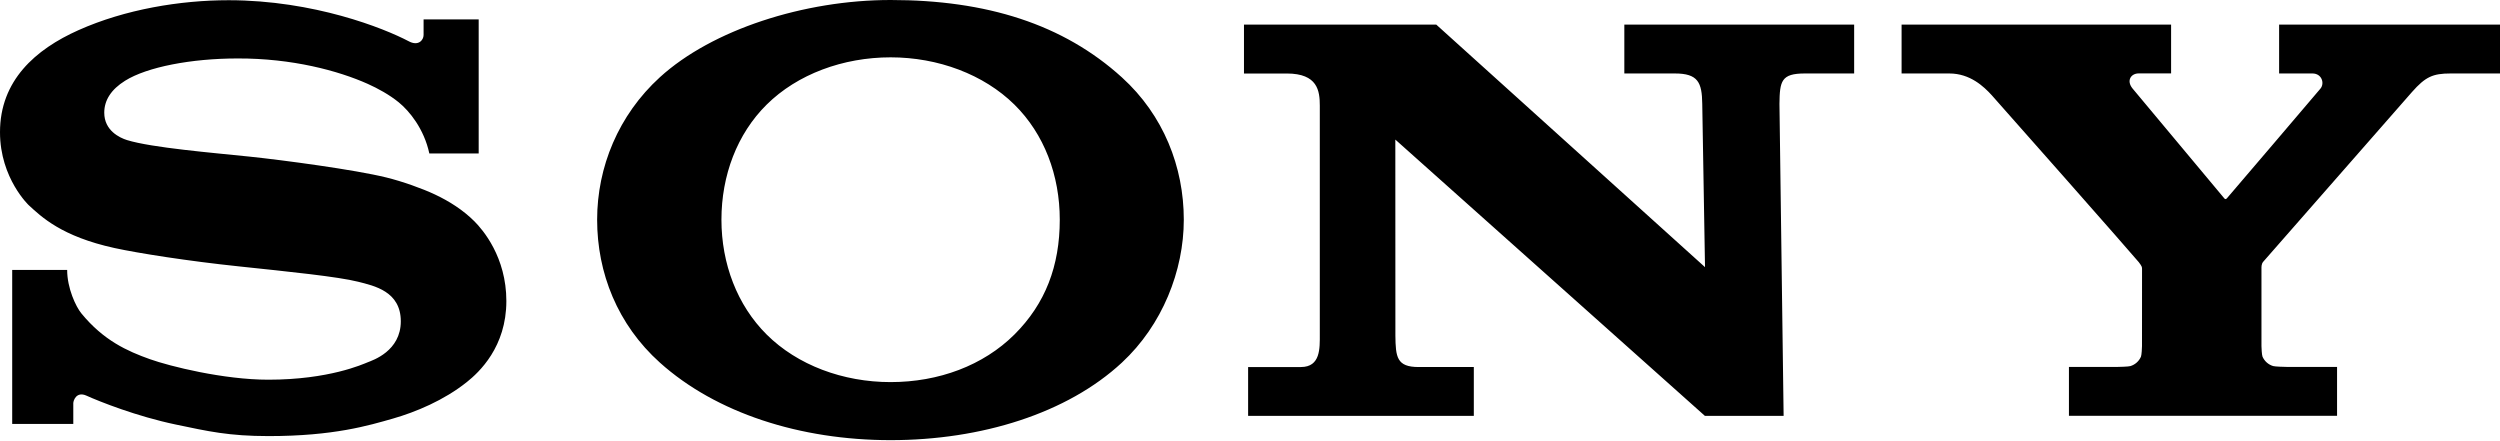
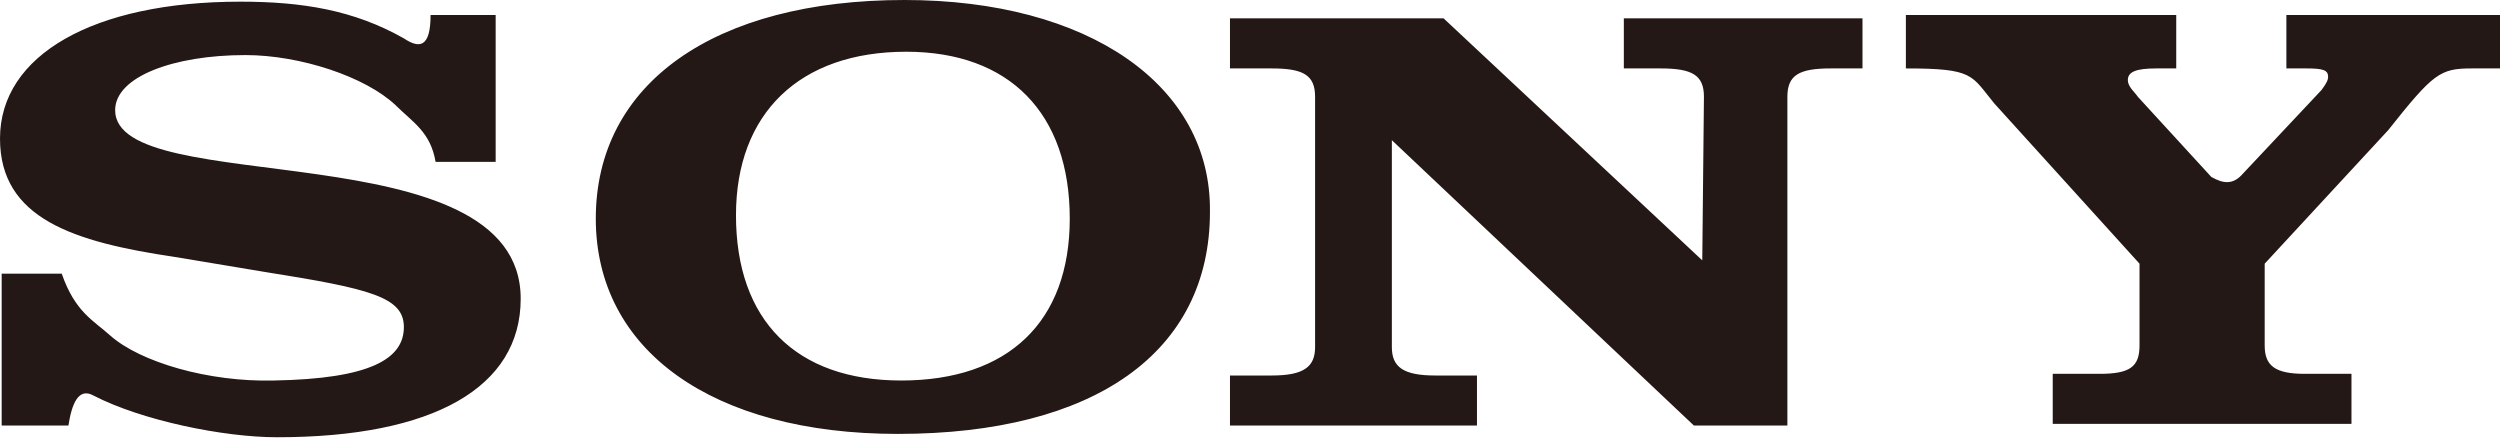
- <svg xmlns="http://www.w3.org/2000/svg" viewBox="1 1 498 87.678">
-   <path d="M178.416 88.677c-18.04 0-34.786-5.41-45.964-15.443-8.445-7.58-12.503-17.876-12.503-28.473 0-10.468 4.233-20.835 12.502-28.375C142.832 6.925 161.16 1 178.416 1c19.096 0 34.38 4.81 46.064 15.412 8.313 7.544 12.332 17.865 12.332 28.35 0 10.163-4.265 20.986-12.332 28.472-10.88 10.098-27.978 15.443-46.064 15.443V77.113c9.575 0 18.457-3.306 24.66-9.478 6.16-6.13 9.03-13.665 9.03-22.874 0-8.822-3.096-17.07-9.03-22.92-6.12-6.028-15.214-9.42-24.66-9.42-9.475 0-18.575 3.357-24.7 9.42-5.902 5.848-9.006 14.12-9.006 22.92 0 8.773 3.14 17.04 9.006 22.875 6.13 6.098 15.198 9.478 24.7 9.478v11.564zM46.562 1.042c-9.65 0-20.613 1.805-29.928 5.965C8.037 10.843 1 17.047 1 27.332.996 36.595 6.883 42.02 6.723 41.87c2.504 2.305 6.535 6.23 17.074 8.535 4.71 1.03 14.78 2.612 24.808 3.66 9.954 1.05 19.75 2.048 23.74 3.058 3.17.807 8.495 1.906 8.495 7.88 0 5.95-5.61 7.766-6.585 8.16-.974.385-7.704 3.473-19.802 3.473-8.932 0-19.67-2.686-23.584-4.086-4.512-1.606-9.245-3.73-13.66-9.123-1.098-1.337-2.83-5.014-2.83-8.655H3.43v30.68H15.6v-4.145c0-.472.59-2.413 2.633-1.49 2.542 1.155 10.004 4.126 17.806 5.755 6.397 1.338 10.522 2.297 18.475 2.297 12.976 0 19.947-2.114 24.766-3.49 4.54-1.3 10.15-3.634 14.707-7.268 2.468-1.965 7.88-7.002 7.88-16.145 0-8.776-4.71-14.223-6.367-15.88-2.257-2.258-5.014-4.008-7.887-5.357-2.503-1.178-6.453-2.593-9.685-3.384-6.273-1.54-20.457-3.44-27.24-4.15-7.113-.743-19.452-1.765-24.38-3.29-1.494-.463-4.54-1.914-4.54-5.45 0-2.515 1.393-4.647 4.146-6.37 4.37-2.738 13.197-4.44 22.398-4.44 10.878-.04 20.09 2.447 25.95 5.067 1.993.89 4.325 2.168 6.177 3.68 2.09 1.704 5.024 5.245 6.085 10.184h9.83V4.87H85.378v3.104c0 1.002-1.035 2.304-2.992 1.228-4.912-2.577-18.8-8.137-35.826-8.16m240.536 4.853l53.542 48.32-.55-32.533c-.054-4.266-.84-6.047-5.454-6.047h-10.067V5.903h45.78v9.732h-9.82c-4.706 0-5.003 1.505-5.06 6.047l.83 62.163h-15.678l-61.67-55.04.013 39.062c.054 4.246.253 6.246 4.628 6.246h10.995v9.728h-44.96v-9.727h10.51c3.926 0 3.77-3.743 3.77-6.468V22.052c0-2.943-.413-6.41-6.577-6.41H248.8V5.895zm135.564 68.2c.43 0 2.34-.055 2.71-.168a3.358 3.358 0 0 0 2.106-1.87c.14-.33.21-1.79.21-2.107l.008-15.38c0-.37-.027-.53-.655-1.354-.69-.9-28.045-31.9-29.297-33.265-1.555-1.695-4.285-4.315-8.433-4.315h-9.513V5.9h53.687v9.724h-6.472c-1.497 0-2.492 1.42-1.213 2.998 0 0 18.063 21.607 18.234 21.833.168.23.312.285.542.075.226-.215 18.516-21.71 18.66-21.88.87-1.042.28-3.015-1.595-3.015H455V5.9h44v9.735h-9.83c-3.566 0-5.017.66-7.7 3.693-1.227 1.388-28.874 32.945-29.626 33.8-.394.447-.36 1.07-.36 1.44v15.378c0 .312.07 1.774.21 2.102a3.349 3.349 0 0 0 2.11 1.87c.37.114 2.254.17 2.683.17h10.055v9.734h-53.41v-9.735l9.53.008z" />
+ <svg xmlns="http://www.w3.org/2000/svg" viewBox="0 0 5854.779 1024" version="1.1">
+   <path d="M5252.885 406.473l183.695-195.42c11.725-15.634 15.634-23.45 15.634-31.267 0-15.634-11.725-19.542-50.809-19.542H5354.504V35.176h500.275v125.069h-66.443c-74.26 0-89.893 11.725-195.42 144.611l-289.221 312.672v191.511c0 46.901 23.45 66.443 93.802 66.443h109.435v117.252H4807.328v-117.252h109.435c70.351 0 93.802-15.634 93.802-66.443v-191.511l-340.031-375.206c-54.718-66.443-46.901-82.076-207.145-82.076V35.176h633.16v125.069h-46.901c-46.901 0-66.443 7.817-66.443 27.359 0 15.634 15.634 27.359 23.45 39.084l171.969 187.603c27.359 15.634 50.809 19.542 74.26-7.817zM1008.366 35.176h152.427v343.939h-140.702c-11.725-70.351-54.718-93.802-93.802-132.885-70.351-66.443-222.779-117.252-351.756-117.252-168.061 0-304.855 50.809-304.855 128.977 0 211.053 949.74 42.992 949.74 441.649 0 207.145-203.237 324.397-570.626 324.397-125.069 0-316.58-39.084-429.924-97.71-35.176-19.542-50.809 19.542-58.626 70.351h-156.336v-355.664h140.702c31.267 89.893 74.26 109.435 113.344 144.611 70.351 62.534 230.595 109.435 383.023 105.527 226.687-3.908 304.855-50.809 304.855-125.069 0-70.351-78.168-89.893-324.397-128.977l-211.053-35.176C171.969 566.718 0 512 0 324.397 0 128.977 218.87 3.908 562.809 3.908c144.611 0 265.771 19.542 383.023 85.985 35.176 23.45 62.534 23.45 62.534-54.718zM3986.565 609.71l3.908-383.023c0-50.809-27.359-66.443-101.618-66.443h-85.985v-117.252h558.901v117.252h-74.26c-74.26 0-101.618 15.634-101.618 66.443v769.954h-218.87L3259.603 328.305v484.641c0 46.901 27.359 66.443 101.618 66.443h97.71v117.252H2880.489v-117.252h97.71c74.26 0 101.618-19.542 101.618-66.443v-586.26c0-50.809-27.359-66.443-101.618-66.443h-97.71v-117.252h500.275L3986.565 609.71zM2118.351 0C1672.794 0 1395.298 195.42 1395.298 512c0 308.763 273.588 504.183 707.42 504.183 461.191 0 730.87-191.511 730.87-519.817C2837.496 199.328 2548.275 0 2118.351 0zM2110.534 891.115c-246.229 0-386.931-140.702-386.931-386.931 0-238.412 148.519-383.023 398.656-383.023 242.321 0 383.023 144.611 383.023 390.84 0 242.321-144.611 379.115-394.748 379.115z" fill="#231815" />
</svg>
